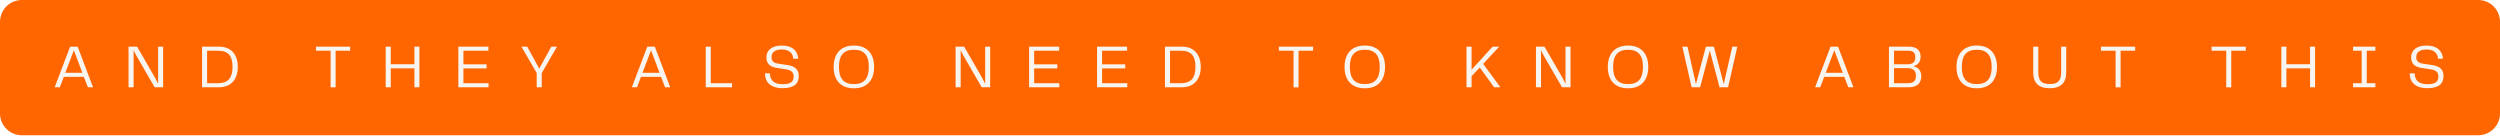
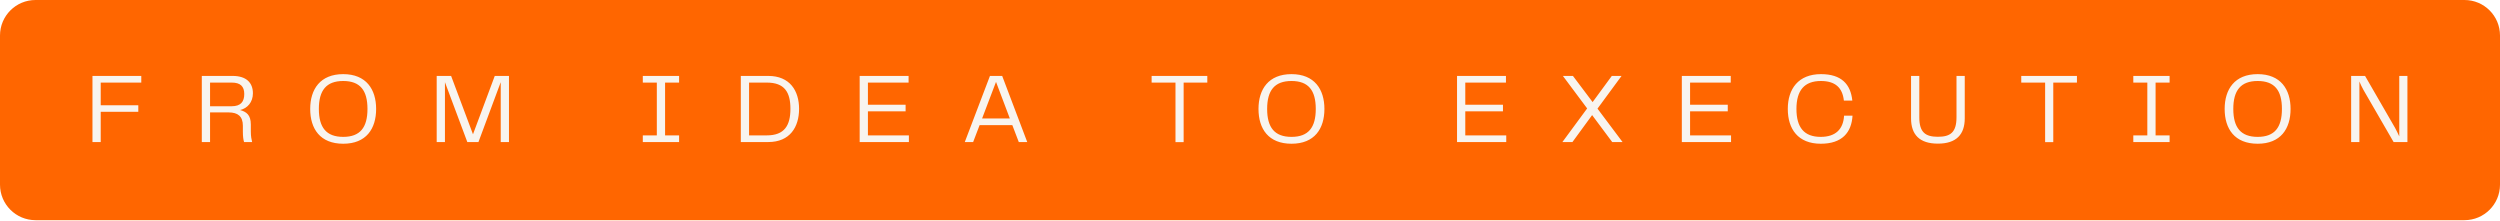
- <svg xmlns="http://www.w3.org/2000/svg" width="573" height="31" viewBox="0 0 573 31" fill="none">
-   <rect width="573" height="31" rx="5" fill="#FF6600" />
-   <path d="M21.326 20H20.136L19.226 17.62H14.62L13.71 20H12.534L16.076 10.69H17.798L21.326 20ZM14.97 16.682H18.876L16.93 11.53L14.97 16.682ZM36.24 19.202V10.69H37.388V20H35.442L31.214 12.692C30.976 12.244 30.766 11.838 30.626 11.474V20H29.464V10.69H31.424L35.652 18.012C35.834 18.334 36.044 18.796 36.24 19.202ZM46.307 20V10.69H50.172C53.224 10.69 54.511 12.79 54.511 15.324C54.511 17.886 53.224 20 50.172 20H46.307ZM47.469 19.062H49.962C52.44 19.062 53.294 17.69 53.294 15.324C53.294 12.958 52.453 11.628 49.962 11.628H47.469V19.062ZM75.776 20.014V11.628H72.416V10.69H80.256V11.628H76.924V20.014H75.776ZM88.403 20V10.69H89.565V14.722H94.983V10.69H96.131V20H94.983V15.66H89.565V20H88.403ZM106.218 15.674V19.062H111.986V20H105.056V10.69H111.944V11.628H106.218V14.75H111.524V15.674H106.218ZM119.508 10.69H120.838L122.952 14.54C123.162 14.946 123.372 15.338 123.596 15.73C123.806 15.338 124.03 14.946 124.24 14.54L126.368 10.69H127.67L124.17 16.738V20H123.008V16.738L119.508 10.69ZM153.615 20H152.425L151.515 17.62H146.909L145.999 20H144.823L148.365 10.69H150.087L153.615 20ZM147.259 16.682H151.165L149.219 11.53L147.259 16.682ZM161.753 20V10.69H162.915V19.062H167.787V20H161.753ZM176.468 16.808C176.496 18.25 177.238 19.3 179.394 19.3C181.312 19.3 181.9 18.642 181.9 17.564C181.9 16.584 181.382 16.094 180.206 15.898L178.008 15.562C176.398 15.324 175.656 14.526 175.656 13.126C175.656 11.628 176.776 10.438 179.184 10.438C181.634 10.438 182.838 11.67 182.964 13.462H181.83C181.704 12.202 180.934 11.348 179.184 11.348C177.532 11.348 176.832 12.062 176.832 13.098C176.832 13.826 177.168 14.4 178.232 14.568L180.556 14.918C182.208 15.184 183.076 15.912 183.076 17.41C183.076 19.188 181.998 20.21 179.394 20.21C176.384 20.21 175.334 18.642 175.334 16.808H176.468ZM195.718 20.238C192.484 20.238 191.07 18.152 191.07 15.338C191.07 12.566 192.484 10.438 195.718 10.438C198.952 10.438 200.352 12.58 200.352 15.338C200.352 18.138 198.952 20.238 195.718 20.238ZM192.288 15.338C192.288 17.956 193.338 19.272 195.718 19.272C198.098 19.272 199.134 17.956 199.134 15.338C199.134 12.72 198.098 11.404 195.718 11.404C193.338 11.404 192.288 12.72 192.288 15.338ZM225.8 19.202V10.69H226.948V20H225.002L220.774 12.692C220.536 12.244 220.326 11.838 220.186 11.474V20H219.024V10.69H220.984L225.212 18.012C225.394 18.334 225.604 18.796 225.8 19.202ZM237.03 15.674V19.062H242.798V20H235.868V10.69H242.756V11.628H237.03V14.75H242.336V15.674H237.03ZM252.602 15.674V19.062H258.37V20H251.44V10.69H258.328V11.628H252.602V14.75H257.908V15.674H252.602ZM267.013 20V10.69H270.877C273.929 10.69 275.217 12.79 275.217 15.324C275.217 17.886 273.929 20 270.877 20H267.013ZM268.175 19.062H270.667C273.145 19.062 273.999 17.69 273.999 15.324C273.999 12.958 273.159 11.628 270.667 11.628H268.175V19.062ZM296.481 20.014V11.628H293.121V10.69H300.961V11.628H297.629V20.014H296.481ZM312.818 20.238C309.584 20.238 308.17 18.152 308.17 15.338C308.17 12.566 309.584 10.438 312.818 10.438C316.052 10.438 317.452 12.58 317.452 15.338C317.452 18.138 316.052 20.238 312.818 20.238ZM309.388 15.338C309.388 17.956 310.438 19.272 312.818 19.272C315.198 19.272 316.234 17.956 316.234 15.338C316.234 12.72 315.198 11.404 312.818 11.404C310.438 11.404 309.388 12.72 309.388 15.338ZM336.124 20V10.69H337.286V15.982L342.102 10.69H343.628L339.946 14.638L343.852 19.944V20H342.438L339.162 15.464L337.286 17.48V20H336.124ZM358.814 19.202V10.69H359.962V20H358.016L353.788 12.692C353.55 12.244 353.34 11.838 353.2 11.474V20H352.038V10.69H353.998L358.226 18.012C358.408 18.334 358.618 18.796 358.814 19.202ZM373.152 20.238C369.918 20.238 368.504 18.152 368.504 15.338C368.504 12.566 369.918 10.438 373.152 10.438C376.386 10.438 377.786 12.58 377.786 15.338C377.786 18.138 376.386 20.238 373.152 20.238ZM369.722 15.338C369.722 17.956 370.772 19.272 373.152 19.272C375.532 19.272 376.568 17.956 376.568 15.338C376.568 12.72 375.532 11.404 373.152 11.404C370.772 11.404 369.722 12.72 369.722 15.338ZM395.084 19.258L397.044 10.69H398.192L396.078 20H394.118L391.892 11.614L389.666 20H387.72L385.592 10.69H386.768L388.714 19.258L390.996 10.69H392.816L395.084 19.258ZM424.81 20H423.62L422.71 17.62H418.104L417.194 20H416.018L419.56 10.69H421.282L424.81 20ZM418.454 16.682H422.36L420.414 11.53L418.454 16.682ZM432.948 20V10.69H437.526C439.514 10.69 440.2 11.712 440.2 13C440.2 14.344 439.388 15.016 438.45 15.184C439.472 15.31 440.354 16.024 440.354 17.494C440.354 19.02 439.43 20 437.498 20H432.948ZM434.11 19.062H437.386C438.688 19.062 439.136 18.362 439.136 17.368C439.136 16.262 438.562 15.618 437.162 15.618H434.11V19.062ZM434.11 14.736H437.134C438.45 14.736 438.982 14.19 438.982 13.168C438.982 12.118 438.59 11.628 437.288 11.628H434.11V14.736ZM453.077 20.238C449.843 20.238 448.429 18.152 448.429 15.338C448.429 12.566 449.843 10.438 453.077 10.438C456.311 10.438 457.711 12.58 457.711 15.338C457.711 18.138 456.311 20.238 453.077 20.238ZM449.647 15.338C449.647 17.956 450.697 19.272 453.077 19.272C455.457 19.272 456.493 17.956 456.493 15.338C456.493 12.72 455.457 11.404 453.077 11.404C450.697 11.404 449.647 12.72 449.647 15.338ZM466.016 16.668V10.69H467.178V16.528C467.178 18.656 468.06 19.258 469.796 19.258C471.532 19.258 472.414 18.656 472.414 16.528V10.69H473.576V16.668C473.576 18.936 472.386 20.224 469.796 20.224C467.206 20.224 466.016 18.95 466.016 16.668ZM484.894 20.014V11.628H481.534V10.69H489.374V11.628H486.042V20.014H484.894ZM510.255 20.014V11.628H506.895V10.69H514.735V11.628H511.403V20.014H510.255ZM522.882 20V10.69H524.044V14.722H529.462V10.69H530.61V20H529.462V15.66H524.044V20H522.882ZM539.324 20V19.062H541.298V11.628H539.324V10.69H544.434V11.628H542.46V19.062H544.434V20H539.324ZM553.443 16.808C553.471 18.25 554.213 19.3 556.369 19.3C558.287 19.3 558.875 18.642 558.875 17.564C558.875 16.584 558.357 16.094 557.181 15.898L554.983 15.562C553.373 15.324 552.631 14.526 552.631 13.126C552.631 11.628 553.751 10.438 556.159 10.438C558.609 10.438 559.813 11.67 559.939 13.462H558.805C558.679 12.202 557.909 11.348 556.159 11.348C554.507 11.348 553.807 12.062 553.807 13.098C553.807 13.826 554.143 14.4 555.207 14.568L557.531 14.918C559.183 15.184 560.051 15.912 560.051 17.41C560.051 19.188 558.973 20.21 556.369 20.21C553.359 20.21 552.309 18.642 552.309 16.808H553.443Z" fill="#F8F4EF" />
+ <svg xmlns="http://www.w3.org/2000/svg" width="352" height="31" viewBox="0 0 352 31" fill="none">
+   <rect width="352" height="31" rx="5" fill="#FF6600" />
+   <path d="M13.019 20V10.69H19.893V11.628H14.181V14.82H19.473V15.744H14.181V20H13.019ZM35.316 18.516C35.316 19.202 35.414 19.65 35.498 20H34.364C34.266 19.692 34.196 19.23 34.196 18.558V17.704C34.196 16.374 33.482 15.828 32.194 15.828H29.576V20H28.414V10.69H32.754C34.672 10.69 35.61 11.642 35.61 13.14C35.61 14.386 34.84 15.254 33.804 15.492C34.686 15.744 35.316 16.164 35.316 17.536V18.516ZM29.576 14.96H32.614C33.916 14.96 34.392 14.302 34.392 13.238C34.392 12.16 33.846 11.628 32.628 11.628H29.576V14.96ZM48.325 20.238C45.09 20.238 43.676 18.152 43.676 15.338C43.676 12.566 45.09 10.438 48.325 10.438C51.559 10.438 52.959 12.58 52.959 15.338C52.959 18.138 51.559 20.238 48.325 20.238ZM44.895 15.338C44.895 17.956 45.944 19.272 48.325 19.272C50.705 19.272 51.74 17.956 51.74 15.338C51.74 12.72 50.705 11.404 48.325 11.404C45.944 11.404 44.895 12.72 44.895 15.338ZM71.664 10.69V20H70.502V11.572L67.366 20H65.798L62.648 11.572V20H61.486V10.69H63.516L66.596 18.908L69.662 10.69H71.664ZM90.507 20V19.062H92.481V11.628H90.507V10.69H95.617V11.628H93.643V19.062H95.617V20H90.507ZM104.306 20V10.69H108.17C111.222 10.69 112.51 12.79 112.51 15.324C112.51 17.886 111.222 20 108.17 20H104.306ZM105.468 19.062H107.96C110.438 19.062 111.292 17.69 111.292 15.324C111.292 12.958 110.452 11.628 107.96 11.628H105.468V19.062ZM122.203 15.674V19.062H127.971V20H121.041V10.69H127.929V11.628H122.203V14.75H127.509V15.674H122.203ZM144.635 20H143.445L142.535 17.62H137.929L137.019 20H135.843L139.385 10.69H141.107L144.635 20ZM138.279 16.682H142.185L140.239 11.53L138.279 16.682ZM165.508 20.014V11.628H162.148V10.69H169.988V11.628H166.656V20.014H165.508ZM181.844 20.238C178.61 20.238 177.196 18.152 177.196 15.338C177.196 12.566 178.61 10.438 181.844 10.438C185.078 10.438 186.478 12.58 186.478 15.338C186.478 18.138 185.078 20.238 181.844 20.238ZM178.414 15.338C178.414 17.956 179.464 19.272 181.844 19.272C184.224 19.272 185.26 17.956 185.26 15.338C185.26 12.72 184.224 11.404 181.844 11.404C179.464 11.404 178.414 12.72 178.414 15.338ZM206.312 15.674V19.062H212.08V20H205.15V10.69H212.038V11.628H206.312V14.75H211.618V15.674H206.312ZM226.999 20L224.171 16.206L221.399 20H219.985L223.471 15.268L220.055 10.69H221.469L224.241 14.372L226.943 10.69H228.315L224.927 15.296L228.455 20H226.999ZM237.963 15.674V19.062H243.731V20H236.801V10.69H243.689V11.628H237.963V14.75H243.269V15.674H237.963ZM256.369 20.238C253.163 20.238 251.721 18.166 251.721 15.338C251.721 12.538 253.191 10.438 256.397 10.438C259.267 10.438 260.569 11.852 260.807 14.162H259.617C259.421 12.342 258.399 11.404 256.383 11.404C254.045 11.404 252.939 12.734 252.939 15.338C252.939 17.942 254.017 19.272 256.355 19.272C258.469 19.272 259.533 18.18 259.645 16.29H260.835C260.695 18.656 259.365 20.238 256.369 20.238ZM269.076 16.668V10.69H270.238V16.528C270.238 18.656 271.12 19.258 272.856 19.258C274.592 19.258 275.474 18.656 275.474 16.528V10.69H276.636V16.668C276.636 18.936 275.446 20.224 272.856 20.224C270.266 20.224 269.076 18.95 269.076 16.668ZM287.953 20.014V11.628H284.593V10.69H292.433V11.628H289.101V20.014H287.953ZM300.37 20V19.062H302.344V11.628H300.37V10.69H305.48V11.628H303.506V19.062H305.48V20H300.37ZM317.879 20.238C314.645 20.238 313.231 18.152 313.231 15.338C313.231 12.566 314.645 10.438 317.879 10.438C321.113 10.438 322.513 12.58 322.513 15.338C322.513 18.138 321.113 20.238 317.879 20.238ZM314.449 15.338C314.449 17.956 315.499 19.272 317.879 19.272C320.259 19.272 321.295 17.956 321.295 15.338C321.295 12.72 320.259 11.404 317.879 11.404C315.499 11.404 314.449 12.72 314.449 15.338ZM337.817 19.202V10.69H338.965V20H337.019L332.791 12.692C332.553 12.244 332.343 11.838 332.203 11.474V20H331.041V10.69H333.001L337.229 18.012C337.411 18.334 337.621 18.796 337.817 19.202Z" fill="#F8F4EF" />
</svg>
